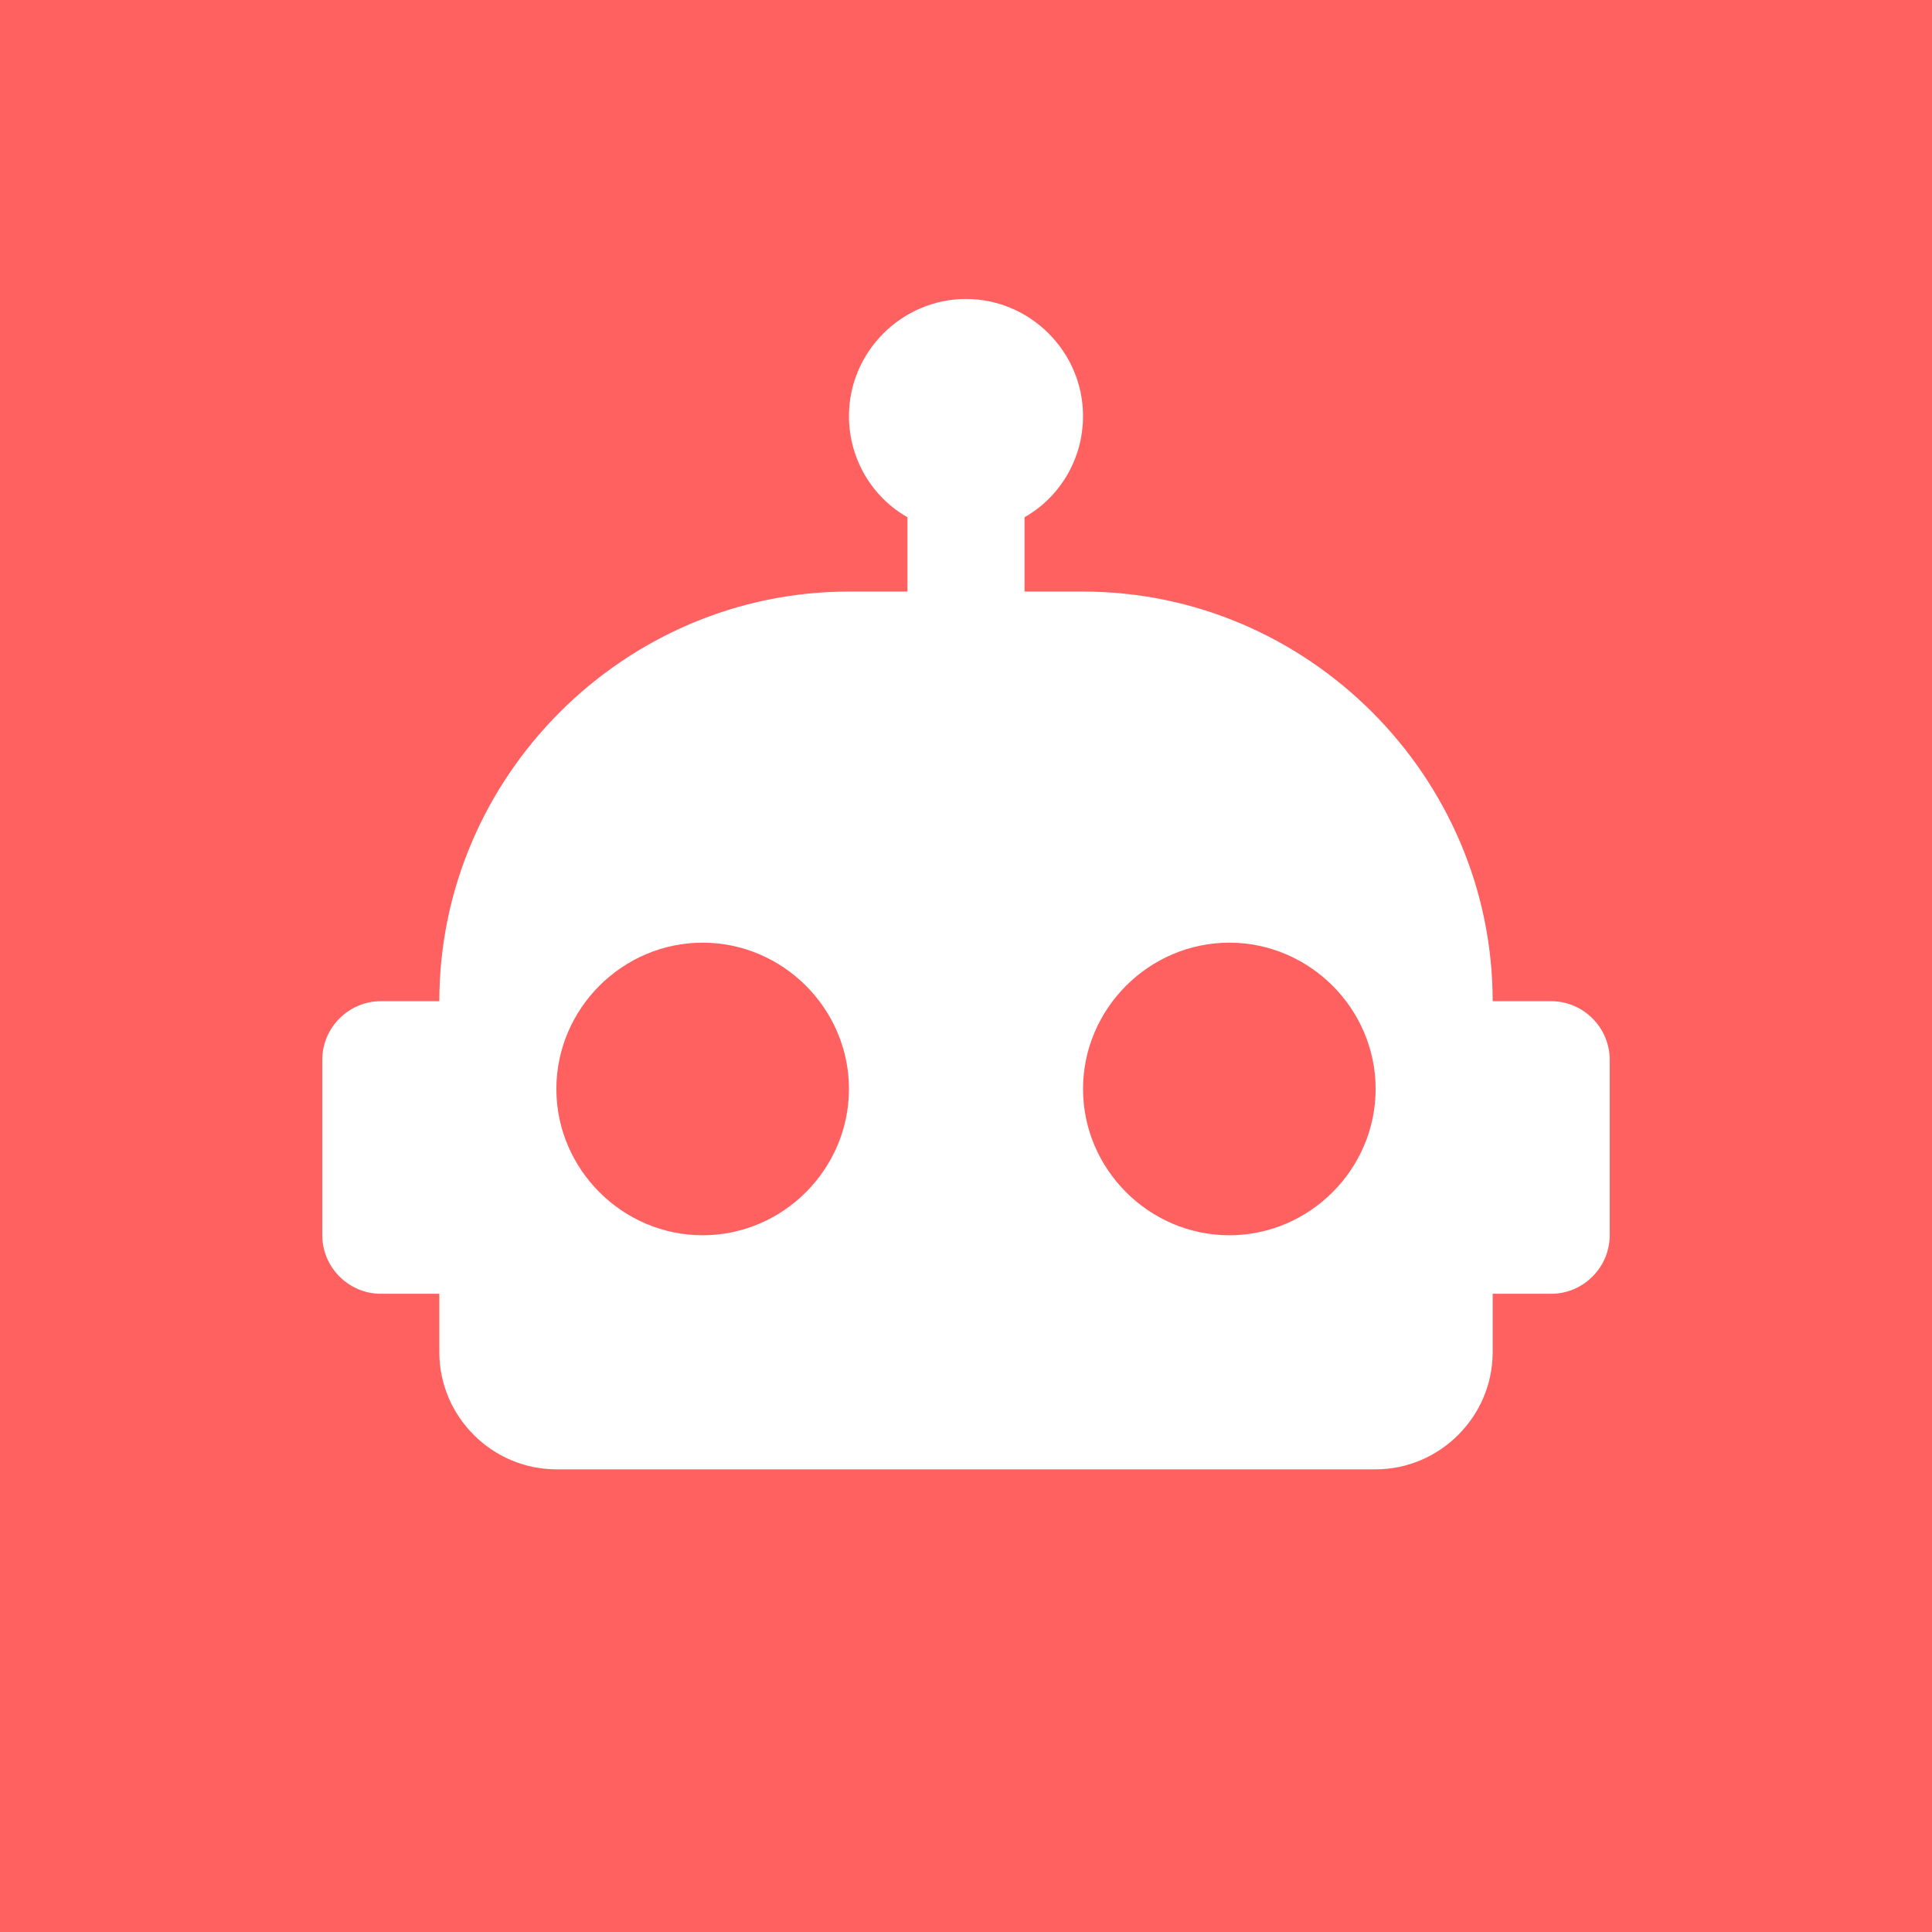
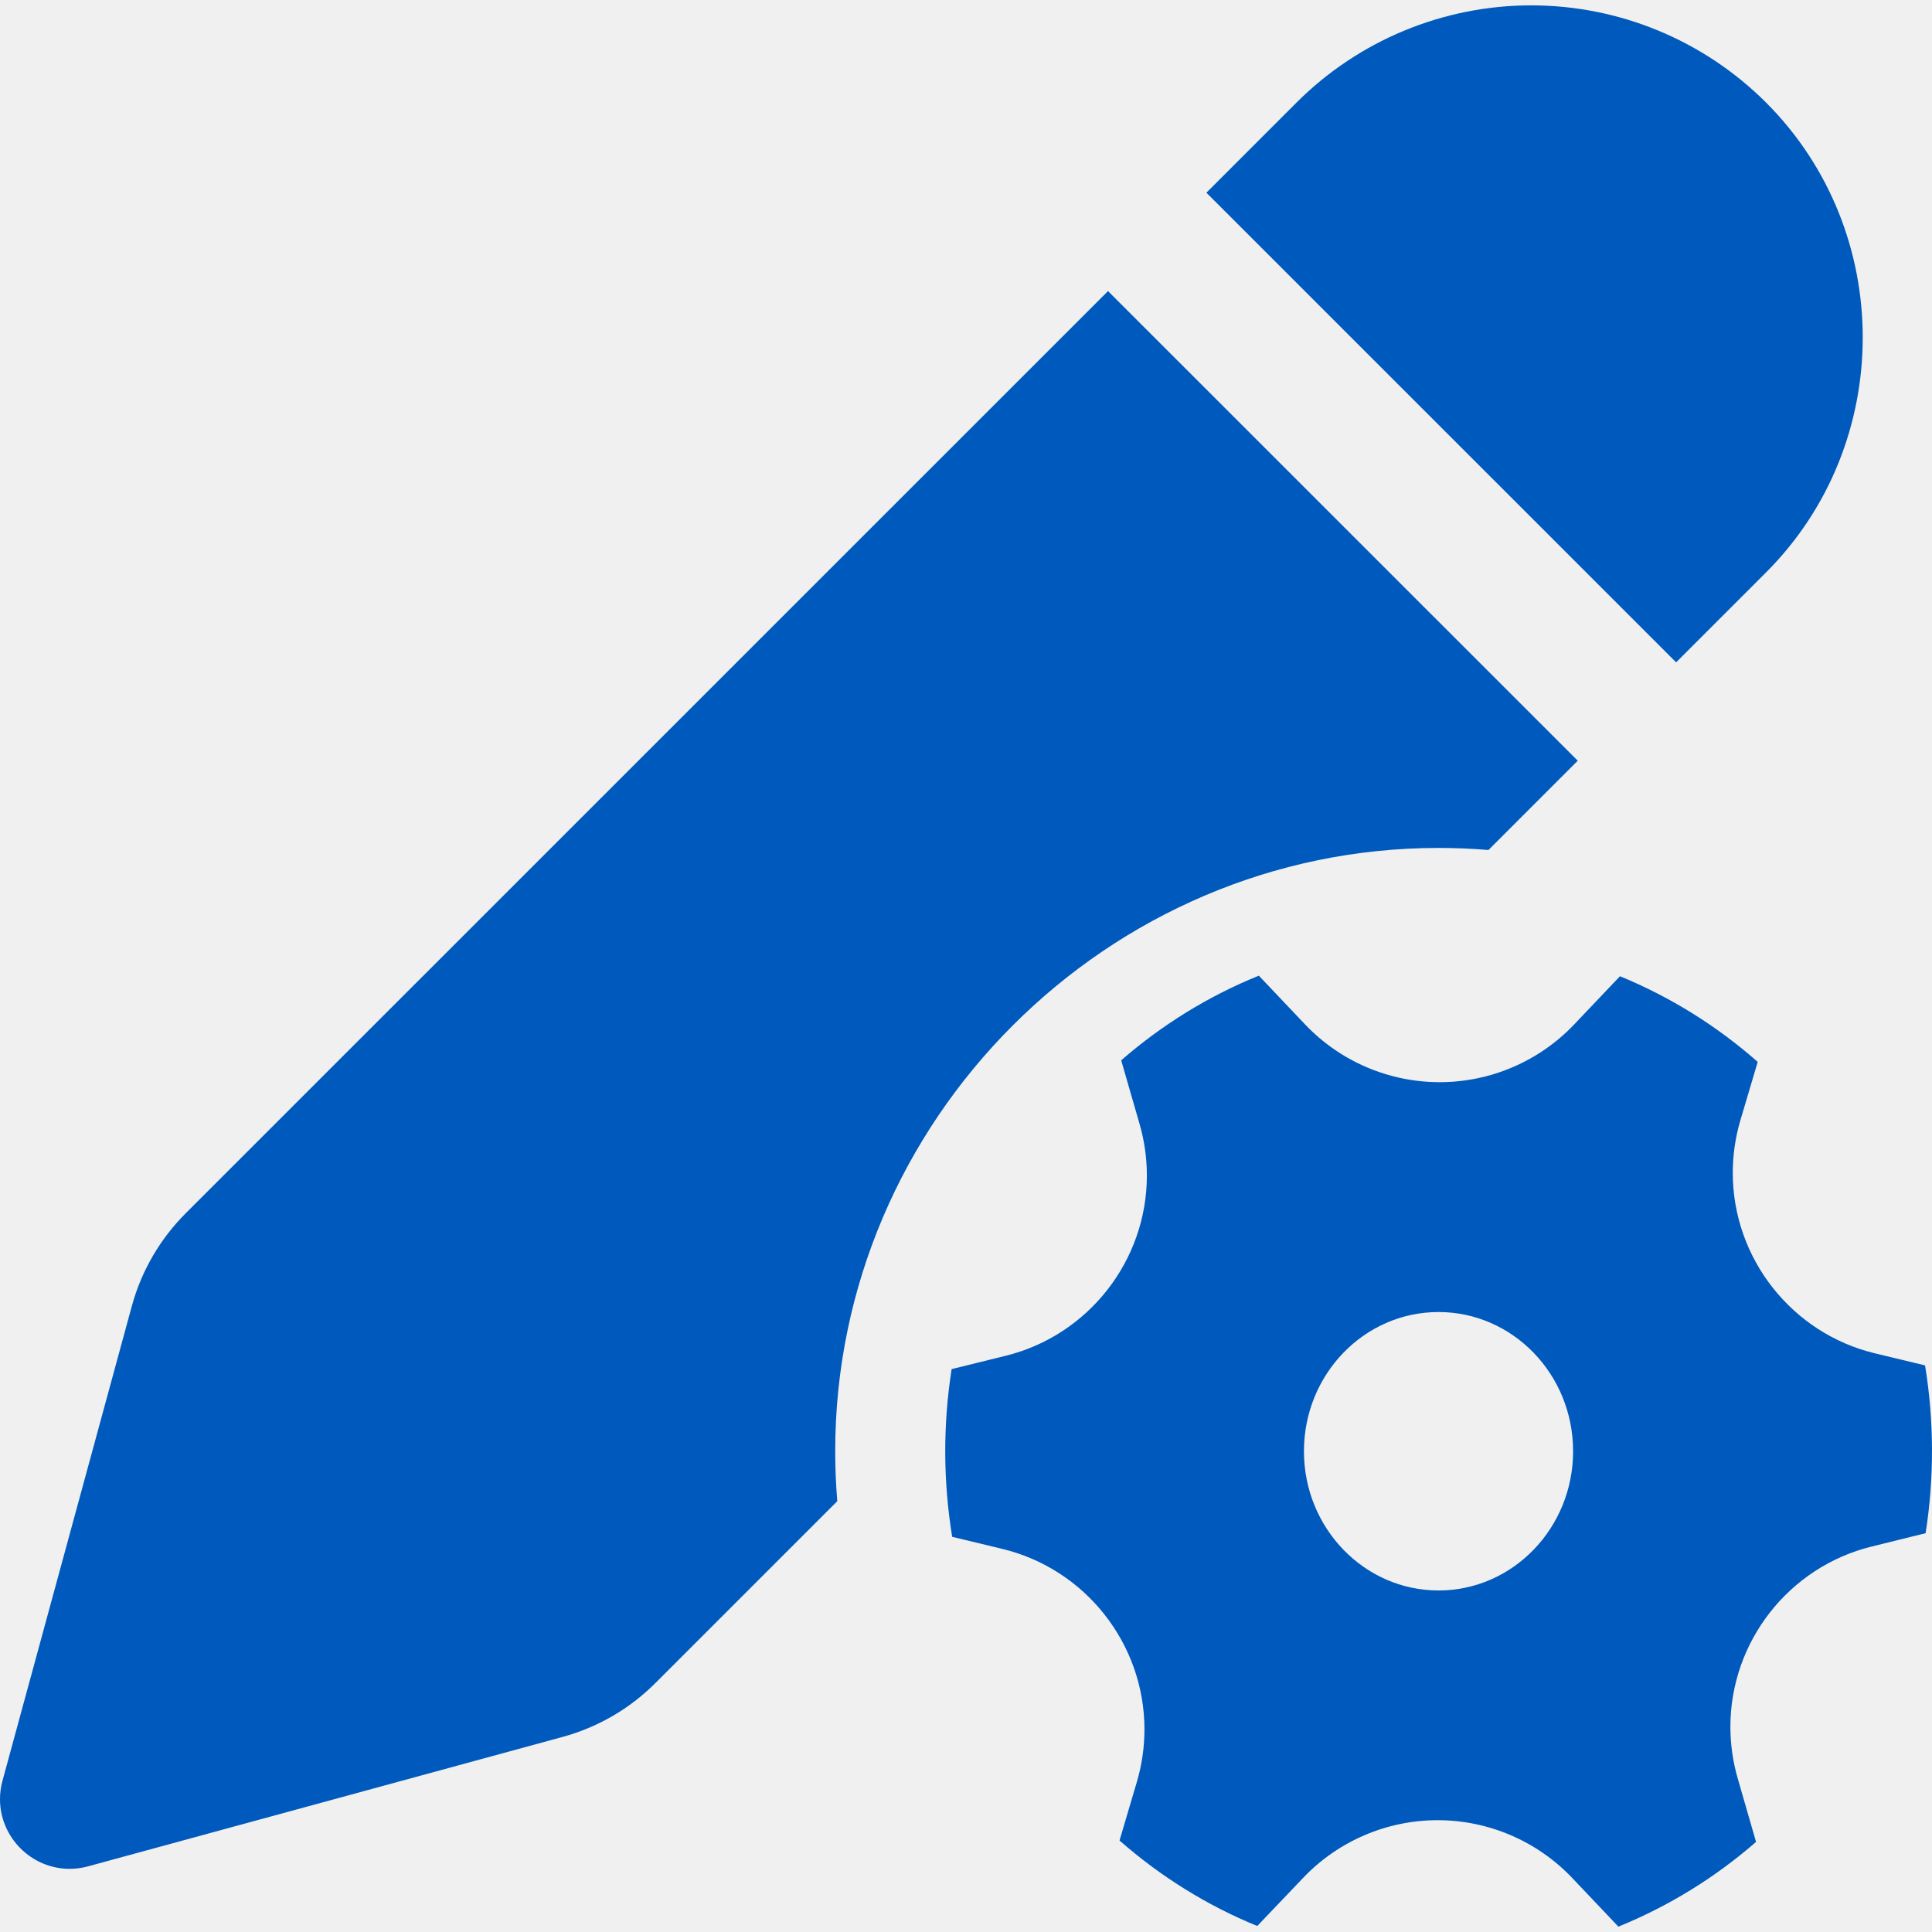
<svg xmlns="http://www.w3.org/2000/svg" width="100%" height="100%" viewBox="0 0 4000 4000" version="1.1" xml:space="preserve" style="fill-rule:evenodd;clip-rule:evenodd;stroke-linejoin:round;stroke-miterlimit:2;">
-   <rect x="0" y="0" width="4000" height="4000" style="fill:#ff6060;" />
-   <path d="M2000,618.988c132.929,0 242.313,109.384 242.313,242.313c-0,89.656 -48.463,168.407 -121.157,209.601l0,153.868l121.157,0c465.251,0 848.094,382.844 848.094,848.095l121.157,-0c66.464,-0 121.156,54.692 121.156,121.156l0,363.469c0,66.465 -54.692,121.157 -121.156,121.157l-121.157,-0l0,121.156c0,132.929 -109.384,242.313 -242.312,242.313l-1696.19,-0c-132.928,-0 -242.312,-109.384 -242.312,-242.313l-0,-121.156l-121.157,-0c-66.464,-0 -121.156,-54.692 -121.156,-121.157l-0,-363.469c-0,-66.464 54.692,-121.156 121.156,-121.156l121.157,-0c-0,-465.251 382.843,-848.095 848.094,-848.095l121.157,0l-0,-153.868c-72.694,-41.194 -121.157,-119.945 -121.157,-209.601c0,-132.929 109.384,-242.313 242.313,-242.313m-545.204,1332.72c-166.161,0 -302.891,136.73 -302.891,302.891c0,166.161 136.73,302.891 302.891,302.891c166.161,0 302.891,-136.73 302.891,-302.891c0,-166.161 -136.73,-302.891 -302.891,-302.891m1090.41,0c-166.161,0 -302.891,136.73 -302.891,302.891c-0,166.161 136.73,302.891 302.891,302.891c166.161,0 302.891,-136.73 302.891,-302.891c-0,-166.161 -136.73,-302.891 -302.891,-302.891Z" style="fill:#fff;fill-rule:nonzero;" />
+   <path d="M2294.03,602.649l972.527,972.334l-184.859,184.859c-34.408,-2.86 -68.92,-4.292 -103.446,-4.292c-685.206,0 -1249.05,563.84 -1249.05,1249.05c0,34.527 1.432,69.038 4.291,103.446l-376.635,376.636c-53.25,53.249 -119.499,91.673 -192.161,111.453l-982.903,268.064c-12.284,3.328 -24.954,5.013 -37.68,5.013c-79.063,0 -144.121,-65.058 -144.121,-144.12c0,-12.727 1.686,-25.397 5.013,-37.681l267.872,-983.095c19.78,-72.662 58.204,-138.911 111.454,-192.161l1909.69,-1909.5Zm1362.61,-390.087c266.597,266.752 266.597,705.583 0,972.334l-186.396,186.396l-972.526,-972.334l186.396,-186.396c128.899,-128.947 303.939,-201.47 486.263,-201.47c182.325,0 357.364,72.523 486.263,201.47Zm-1297.28,2114.54c10.032,34.696 15.123,70.634 15.123,106.751c0,176.119 -121.062,330.78 -292.027,373.075l-112.222,27.671c-17.986,115.076 -17.597,232.281 1.153,347.235l103.767,24.981c172.065,41.446 294.323,196.649 294.323,373.635c-0,36.794 -5.284,73.397 -15.69,108.689l-35.934,121.446c84.551,74.174 180.632,134.32 285.167,176.98l94.928,-99.54c72.52,-76.281 173.284,-119.519 278.537,-119.519c105.252,-0 206.017,43.238 278.537,119.519l95.696,100.885c104.047,-42.304 200.35,-101.593 284.975,-175.443l-38.048,-131.822c-9.99,-34.628 -15.059,-70.488 -15.059,-106.528c0,-176.167 121.129,-330.858 292.155,-373.106l112.03,-27.671c18.007,-115.139 17.618,-232.41 -1.153,-347.427l-103.767,-24.981c-172.065,-41.446 -294.323,-196.649 -294.323,-373.635c0,-36.794 5.284,-73.397 15.69,-108.689l35.934,-121.061c-84.543,-74.551 -180.921,-134.495 -285.167,-177.365l-94.735,99.732c-72.526,76.343 -173.333,119.62 -278.634,119.62c-105.301,0 -206.107,-43.277 -278.633,-119.62l-95.696,-100.885c-104.536,42.276 -200.616,101.846 -284.975,175.251l38.048,131.822Zm618.95,965.801c-153.728,0 -278.633,-129.132 -278.633,-288.241c0,-159.302 124.905,-288.242 278.633,-288.242c153.729,0 278.634,128.94 278.634,288.242c-0,159.109 -124.905,288.241 -278.634,288.241Z" style="fill:#0059bc;fill-rule:nonzero;" />
</svg>
